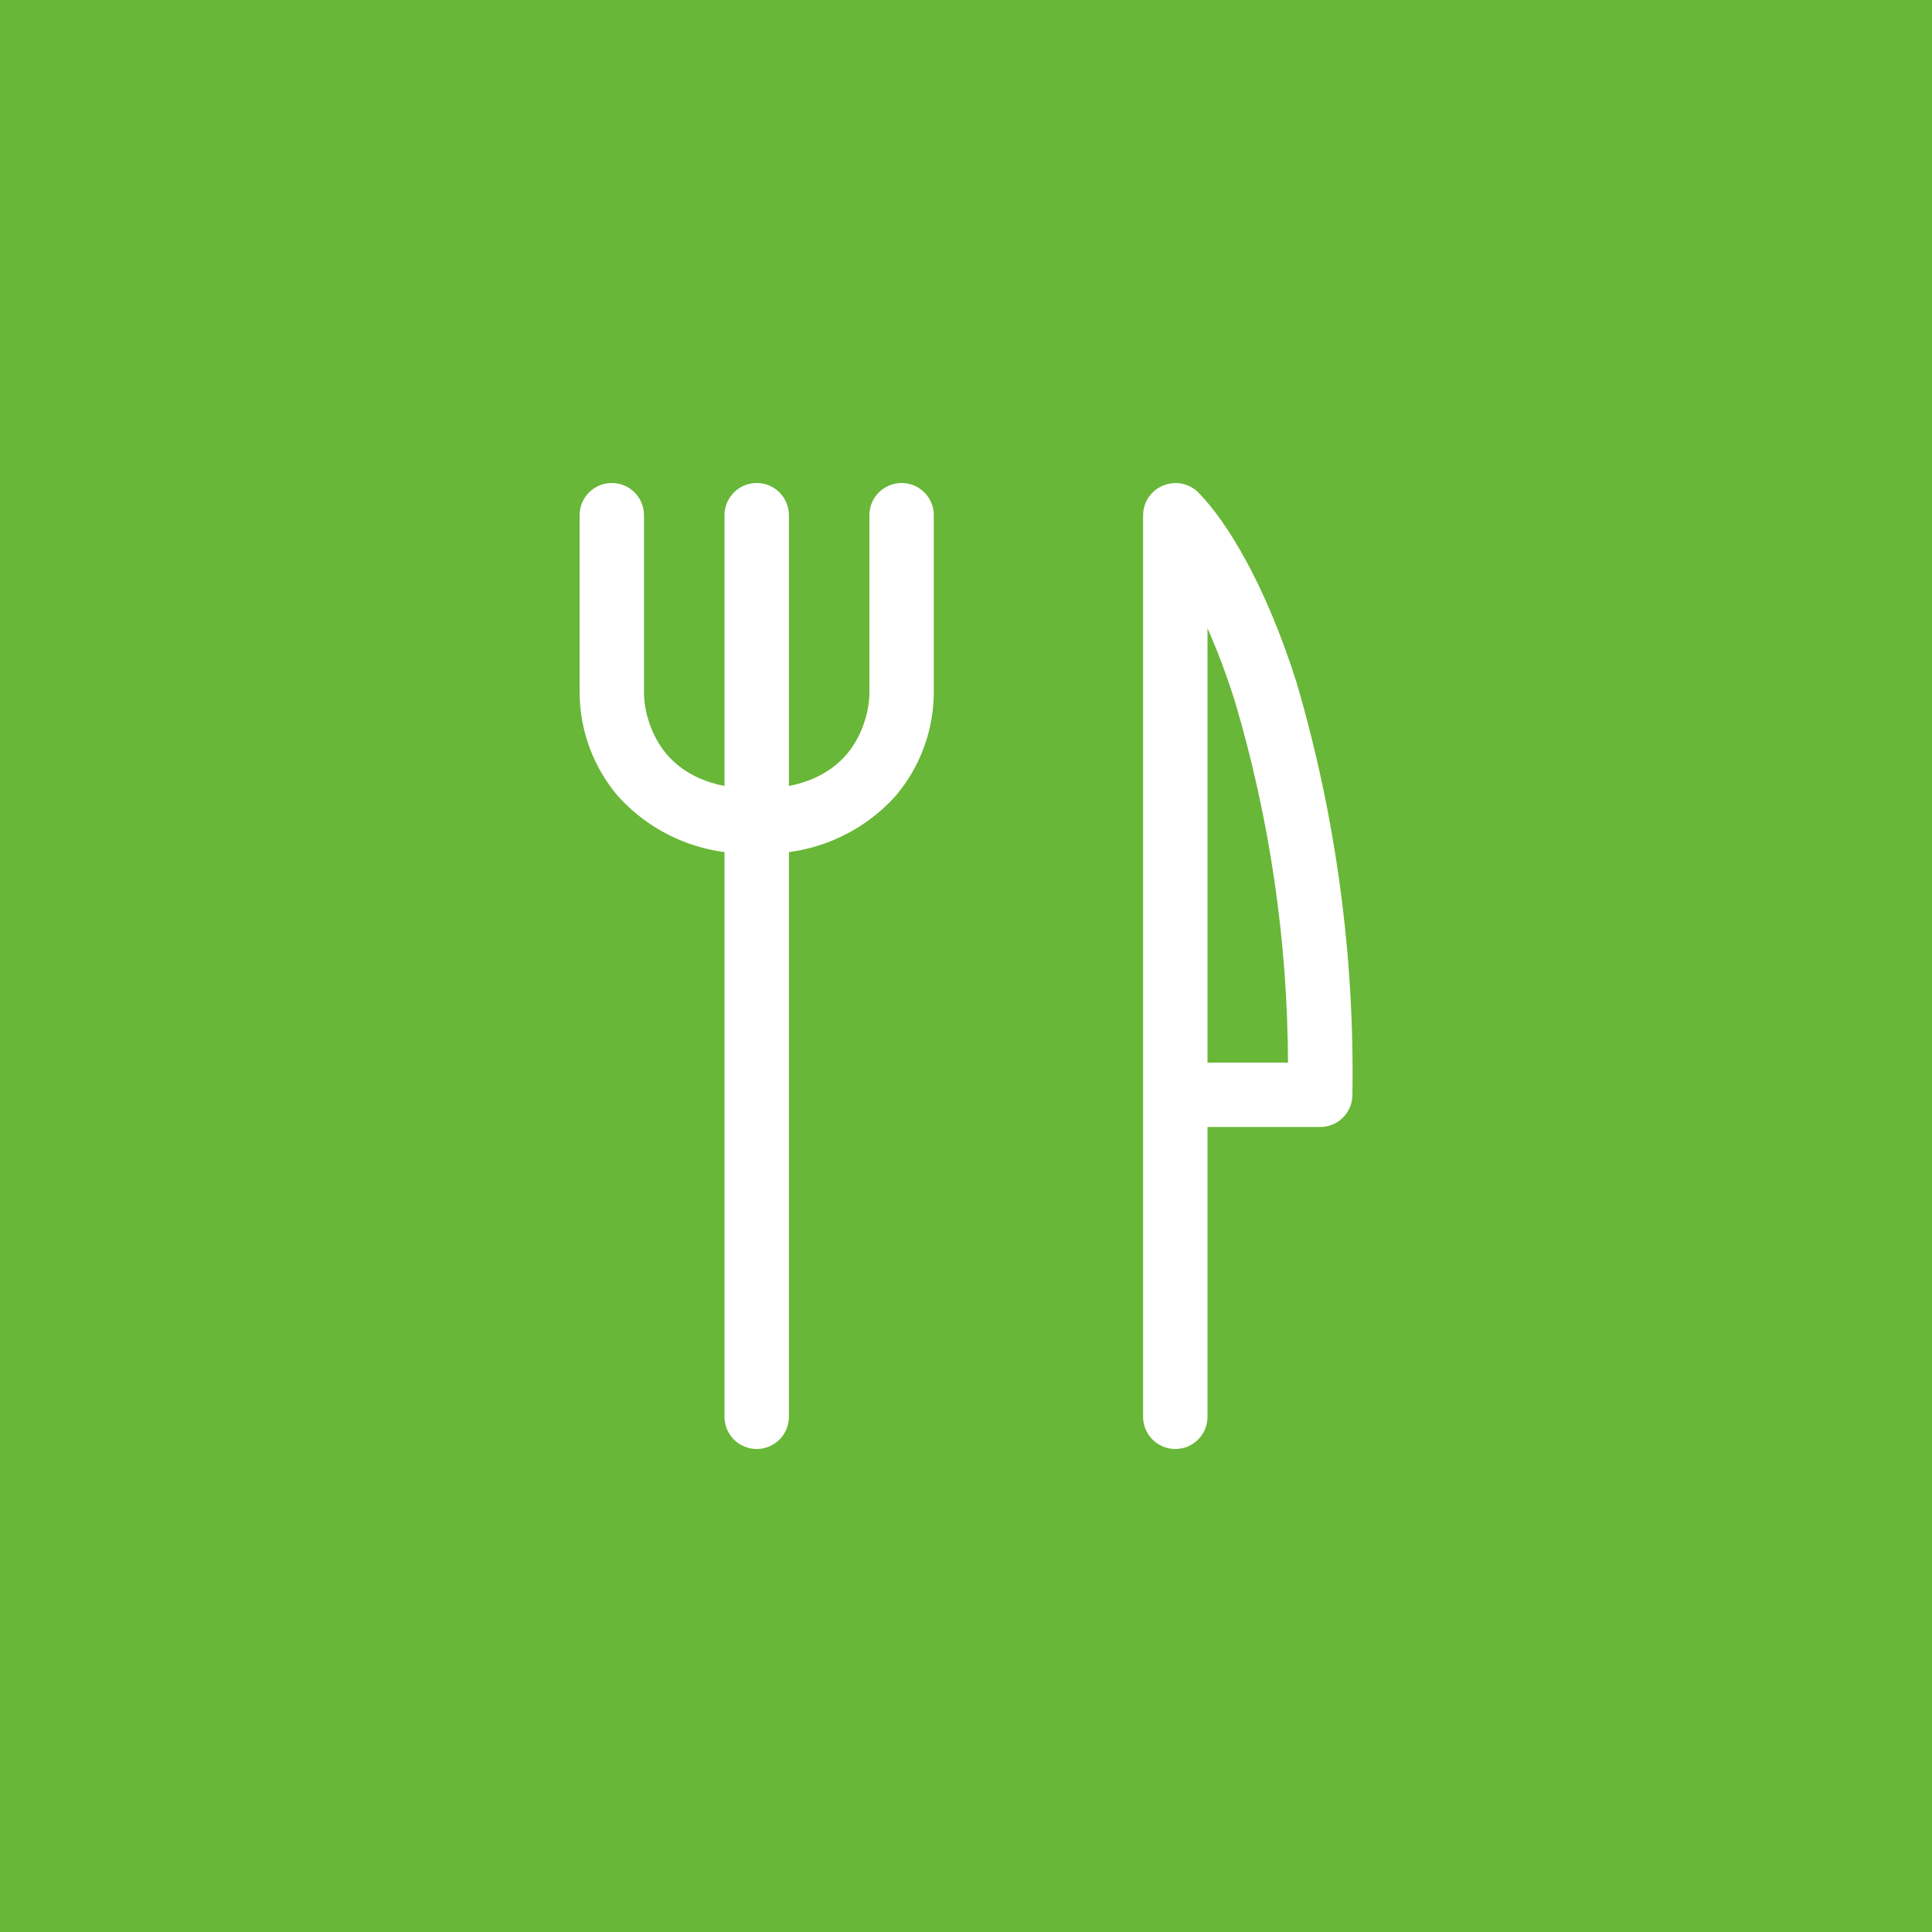
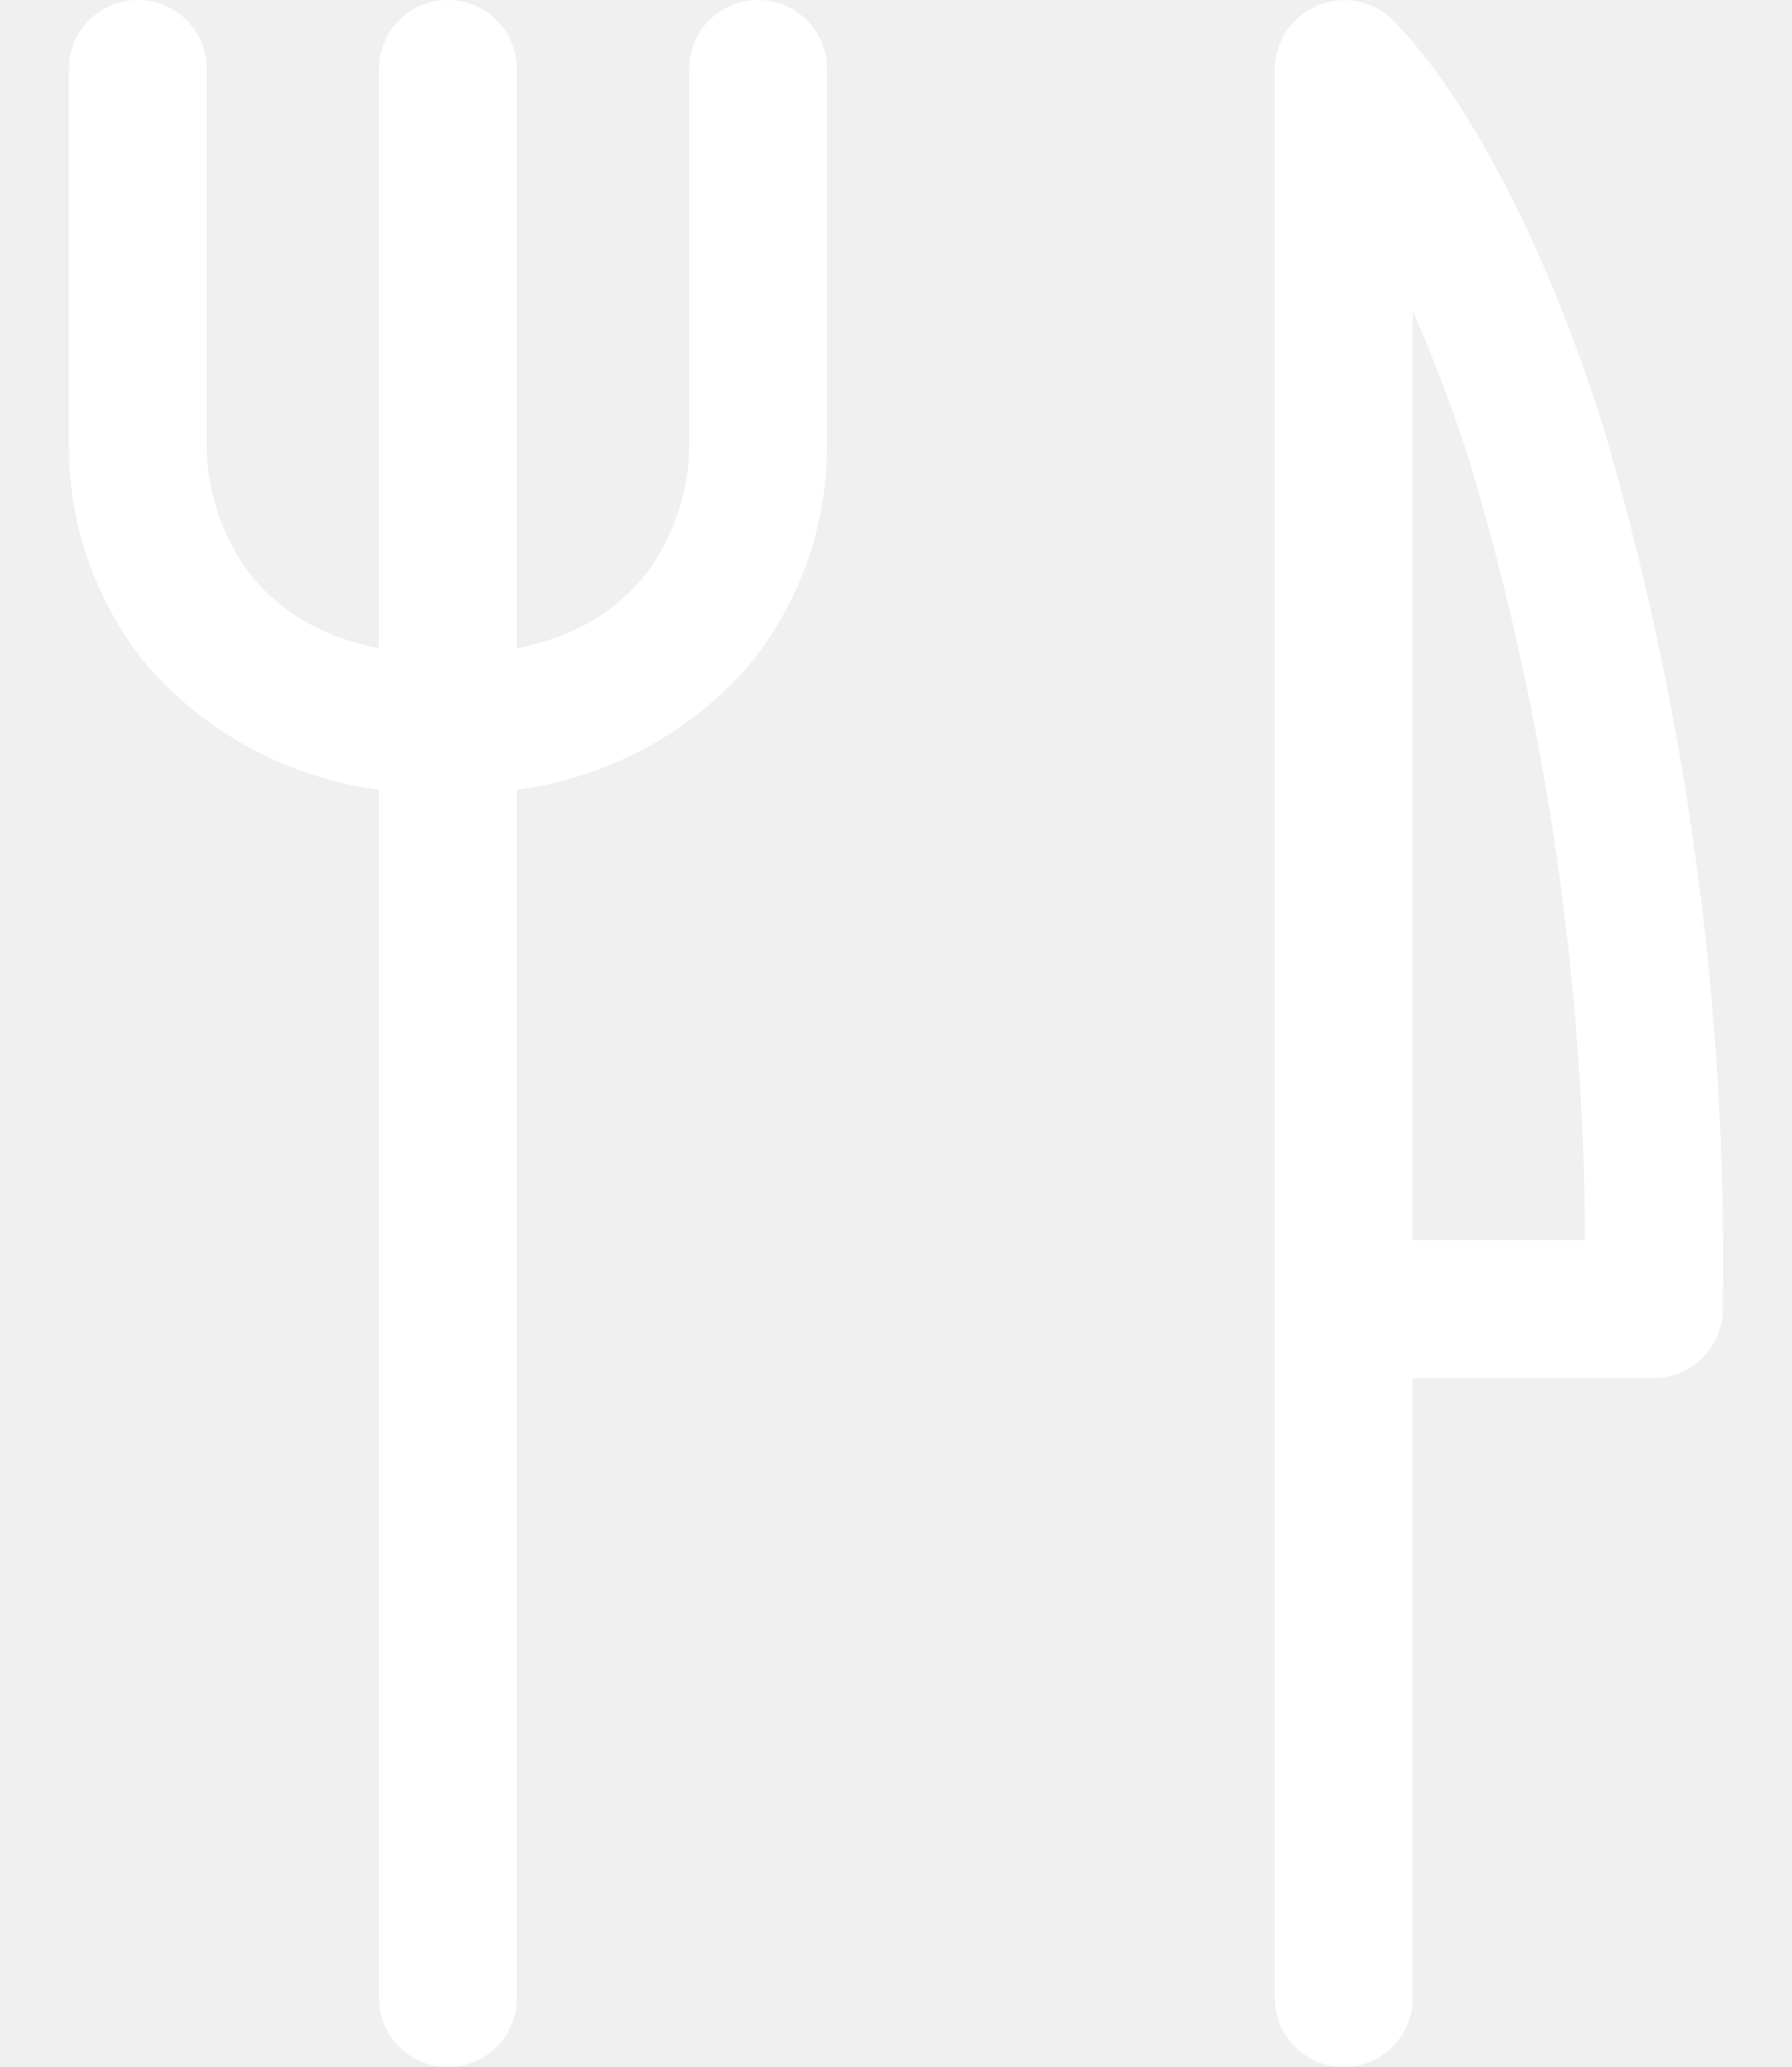
- <svg xmlns="http://www.w3.org/2000/svg" fill="none" viewBox="0 0 60 60">
-   <path fill="#68B738" d="M0 0h60v60h-60z" />
-   <path fill="#fff" fill-rule="evenodd" d="M36.12 15.08a1 1 0 0 1 1.09.21c.9.91 2.1 2.88 3.06 5.92a43 43 0 0 1 1.73 12.79 1 1 0 0 1-1 1h-3.5v9a1 1 0 1 1-2 0v-28a1 1 0 0 1 .62-.92m1.38 17.92h2.5a40 40 0 0 0-1.64-11.19 22 22 0 0 0-.86-2.3zm-14-18a1 1 0 0 1 1 1v28a1 1 0 1 1-2 0v-28a1 1 0 0 1 1-1" clip-rule="evenodd" />
-   <path fill="#fff" fill-rule="evenodd" d="M19 15a1 1 0 0 1 1 1v5.5c0 .56.2 1.32.7 1.92.48.56 1.31 1.08 2.8 1.08a1 1 0 1 1 0 2 5.4 5.4 0 0 1-4.33-1.8 5 5 0 0 1-1.17-3.2v-5.5a1 1 0 0 1 1-1" clip-rule="evenodd" />
-   <path fill="#fff" fill-rule="evenodd" d="M28 15a1 1 0 0 0-1 1v5.5c0 .56-.2 1.32-.7 1.92-.48.56-1.31 1.08-2.8 1.08a1 1 0 0 0 0 2 5.4 5.4 0 0 0 4.33-1.8 5 5 0 0 0 1.17-3.2v-5.5a1 1 0 0 0-1-1" clip-rule="evenodd" />
+ <svg xmlns="http://www.w3.org/2000/svg" fill="none" viewBox="0 0 26 30">
+   <path fill="#fff" fill-rule="evenodd" d="M19.12.08a1 1 0 0 1 1.09.21c.9.91 2.1 2.88 3.06 5.92a43 43 0 0 1 1.73 12.79 1 1 0 0 1-1 1h-3.5v9a1 1 0 1 1-2 0v-28a1 1 0 0 1 .62-.92m1.38 17.92h2.5a40 40 0 0 0-1.64-11.19 22 22 0 0 0-.86-2.3zm-14-18a1 1 0 0 1 1 1v28a1 1 0 1 1-2 0v-28a1 1 0 0 1 1-1" clip-rule="evenodd" />
+   <path fill="#fff" fill-rule="evenodd" d="M2 0a1 1 0 0 1 1 1v5.5c0 .56.2 1.32.7 1.92.48.56 1.31 1.08 2.8 1.08a1 1 0 1 1 0 2 5.4 5.4 0 0 1-4.33-1.8 5 5 0 0 1-1.17-3.2v-5.5a1 1 0 0 1 1-1" clip-rule="evenodd" />
+   <path fill="#fff" fill-rule="evenodd" d="M11 0a1 1 0 0 0-1 1v5.5c0 .56-.2 1.32-.7 1.92-.48.56-1.31 1.08-2.8 1.08a1 1 0 0 0 0 2 5.4 5.4 0 0 0 4.33-1.8 5 5 0 0 0 1.17-3.2v-5.5a1 1 0 0 0-1-1" clip-rule="evenodd" />
</svg>
